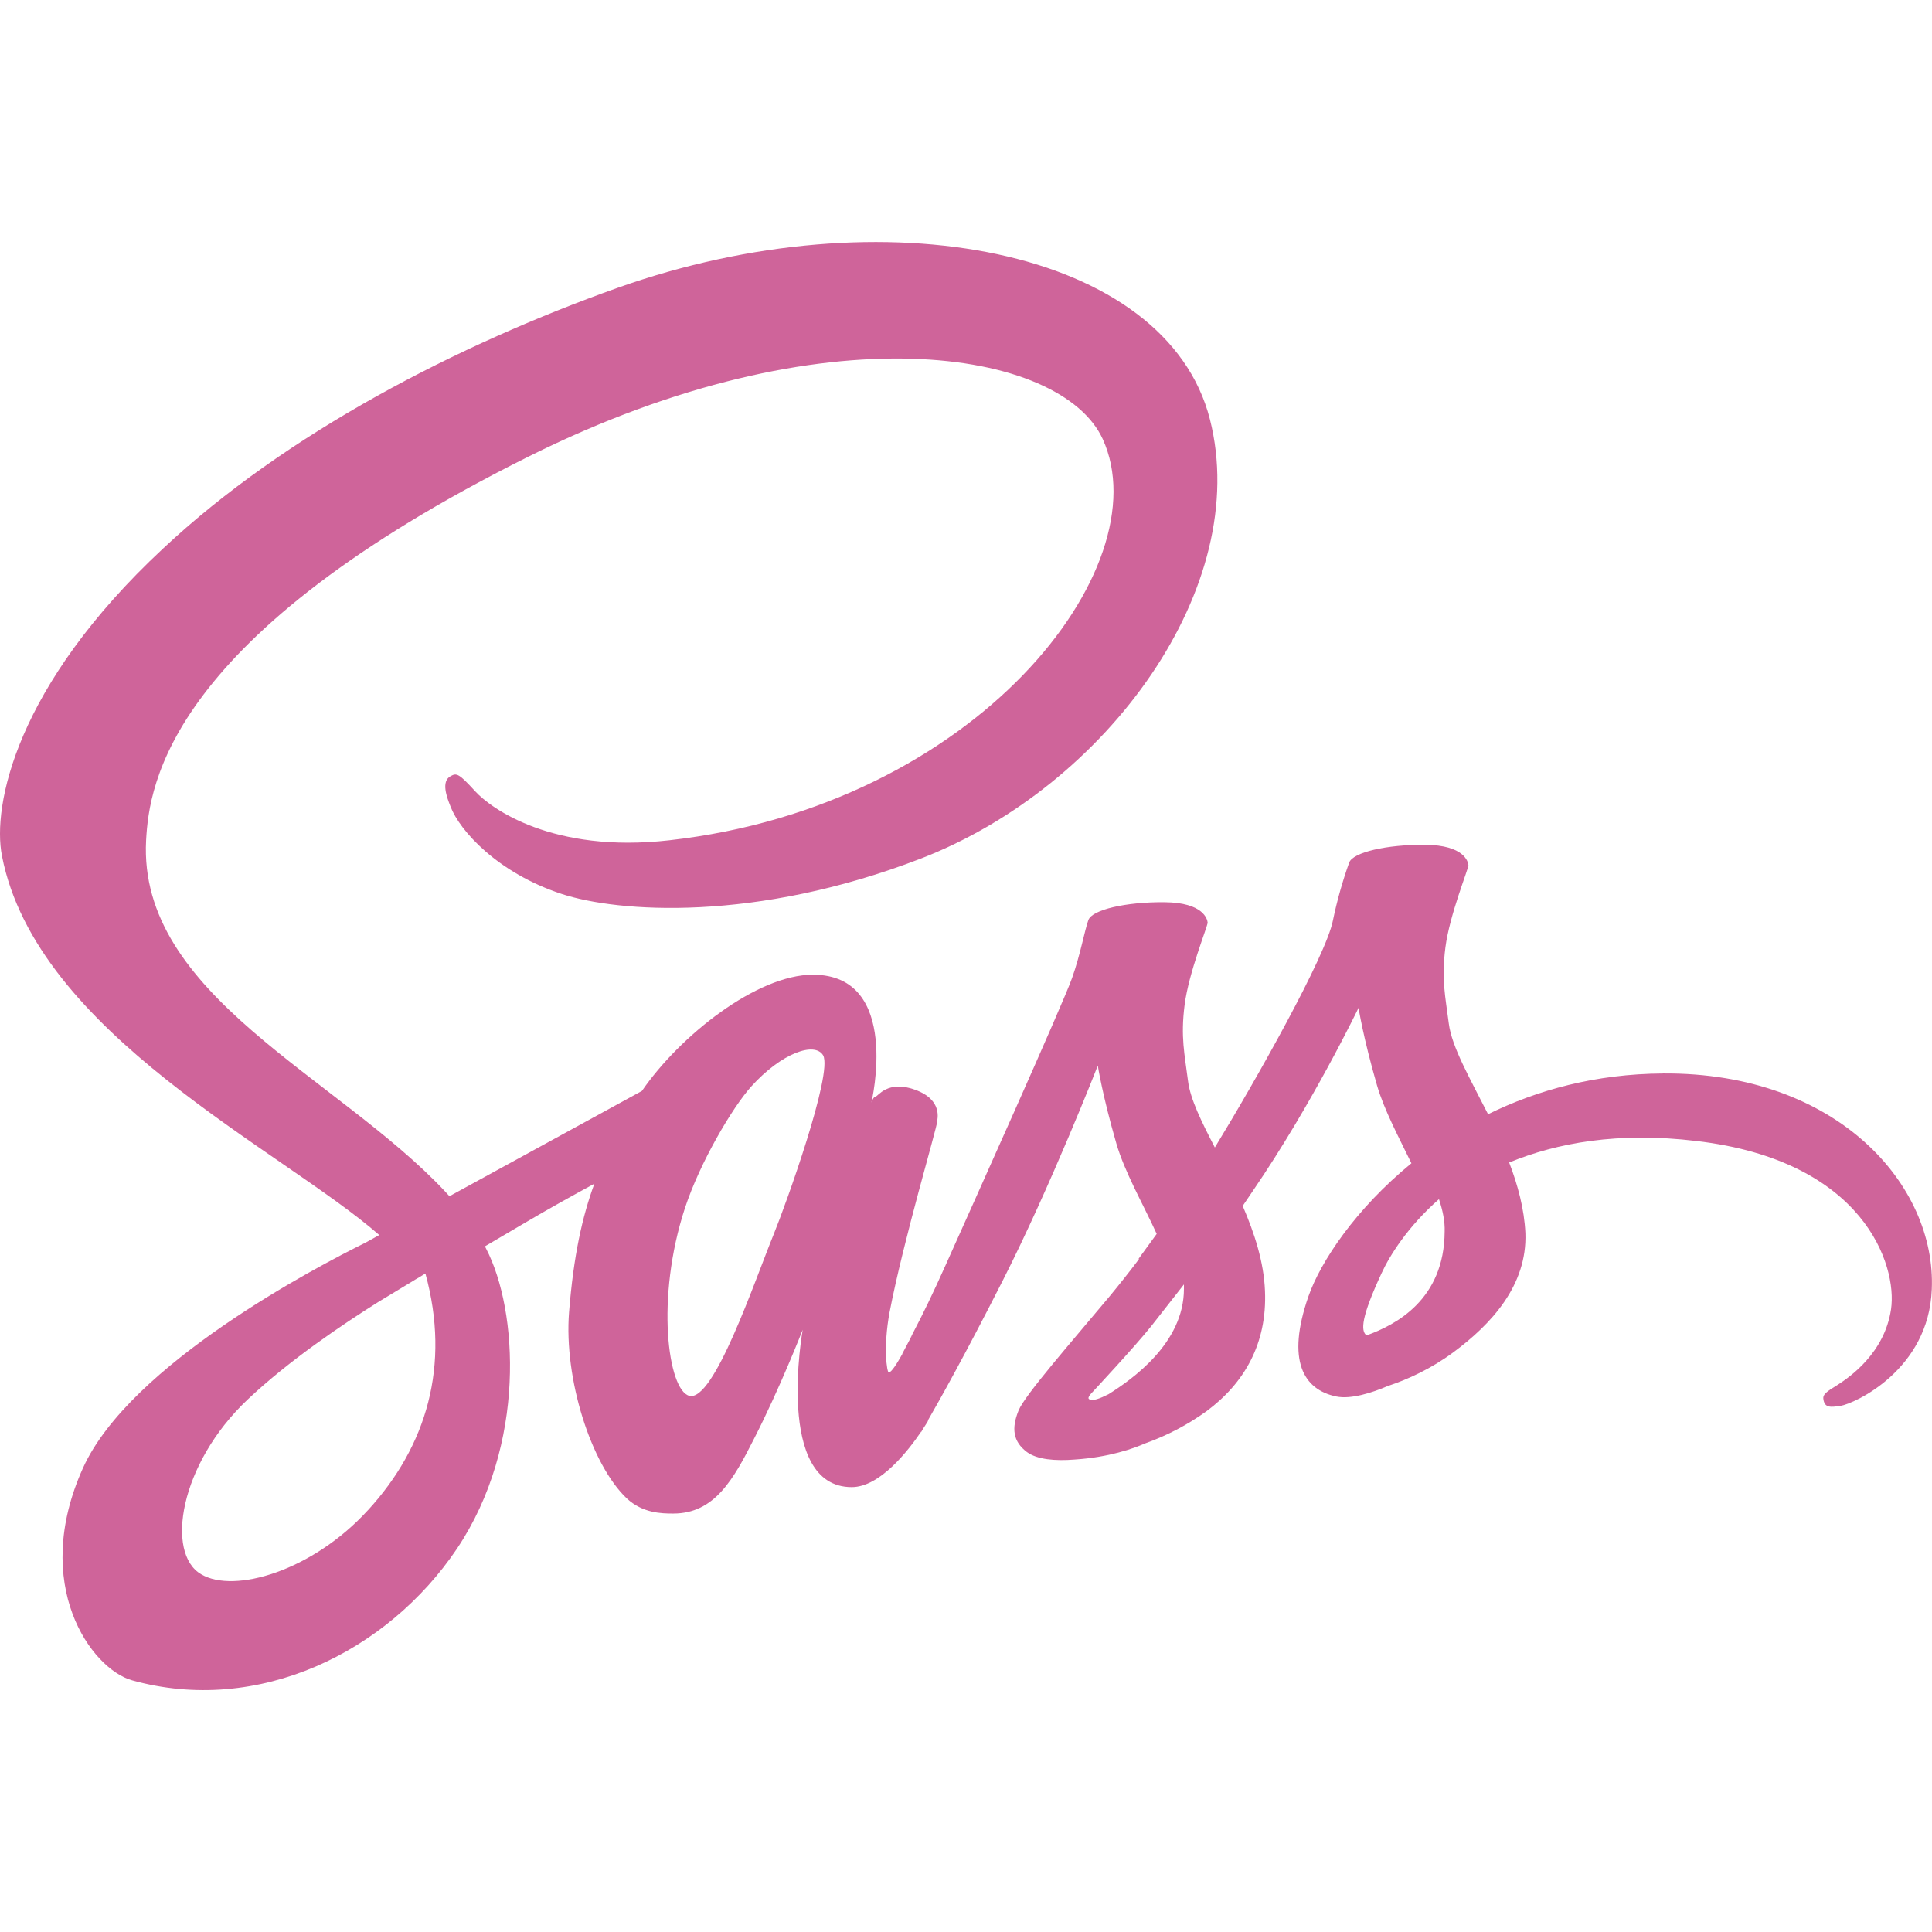
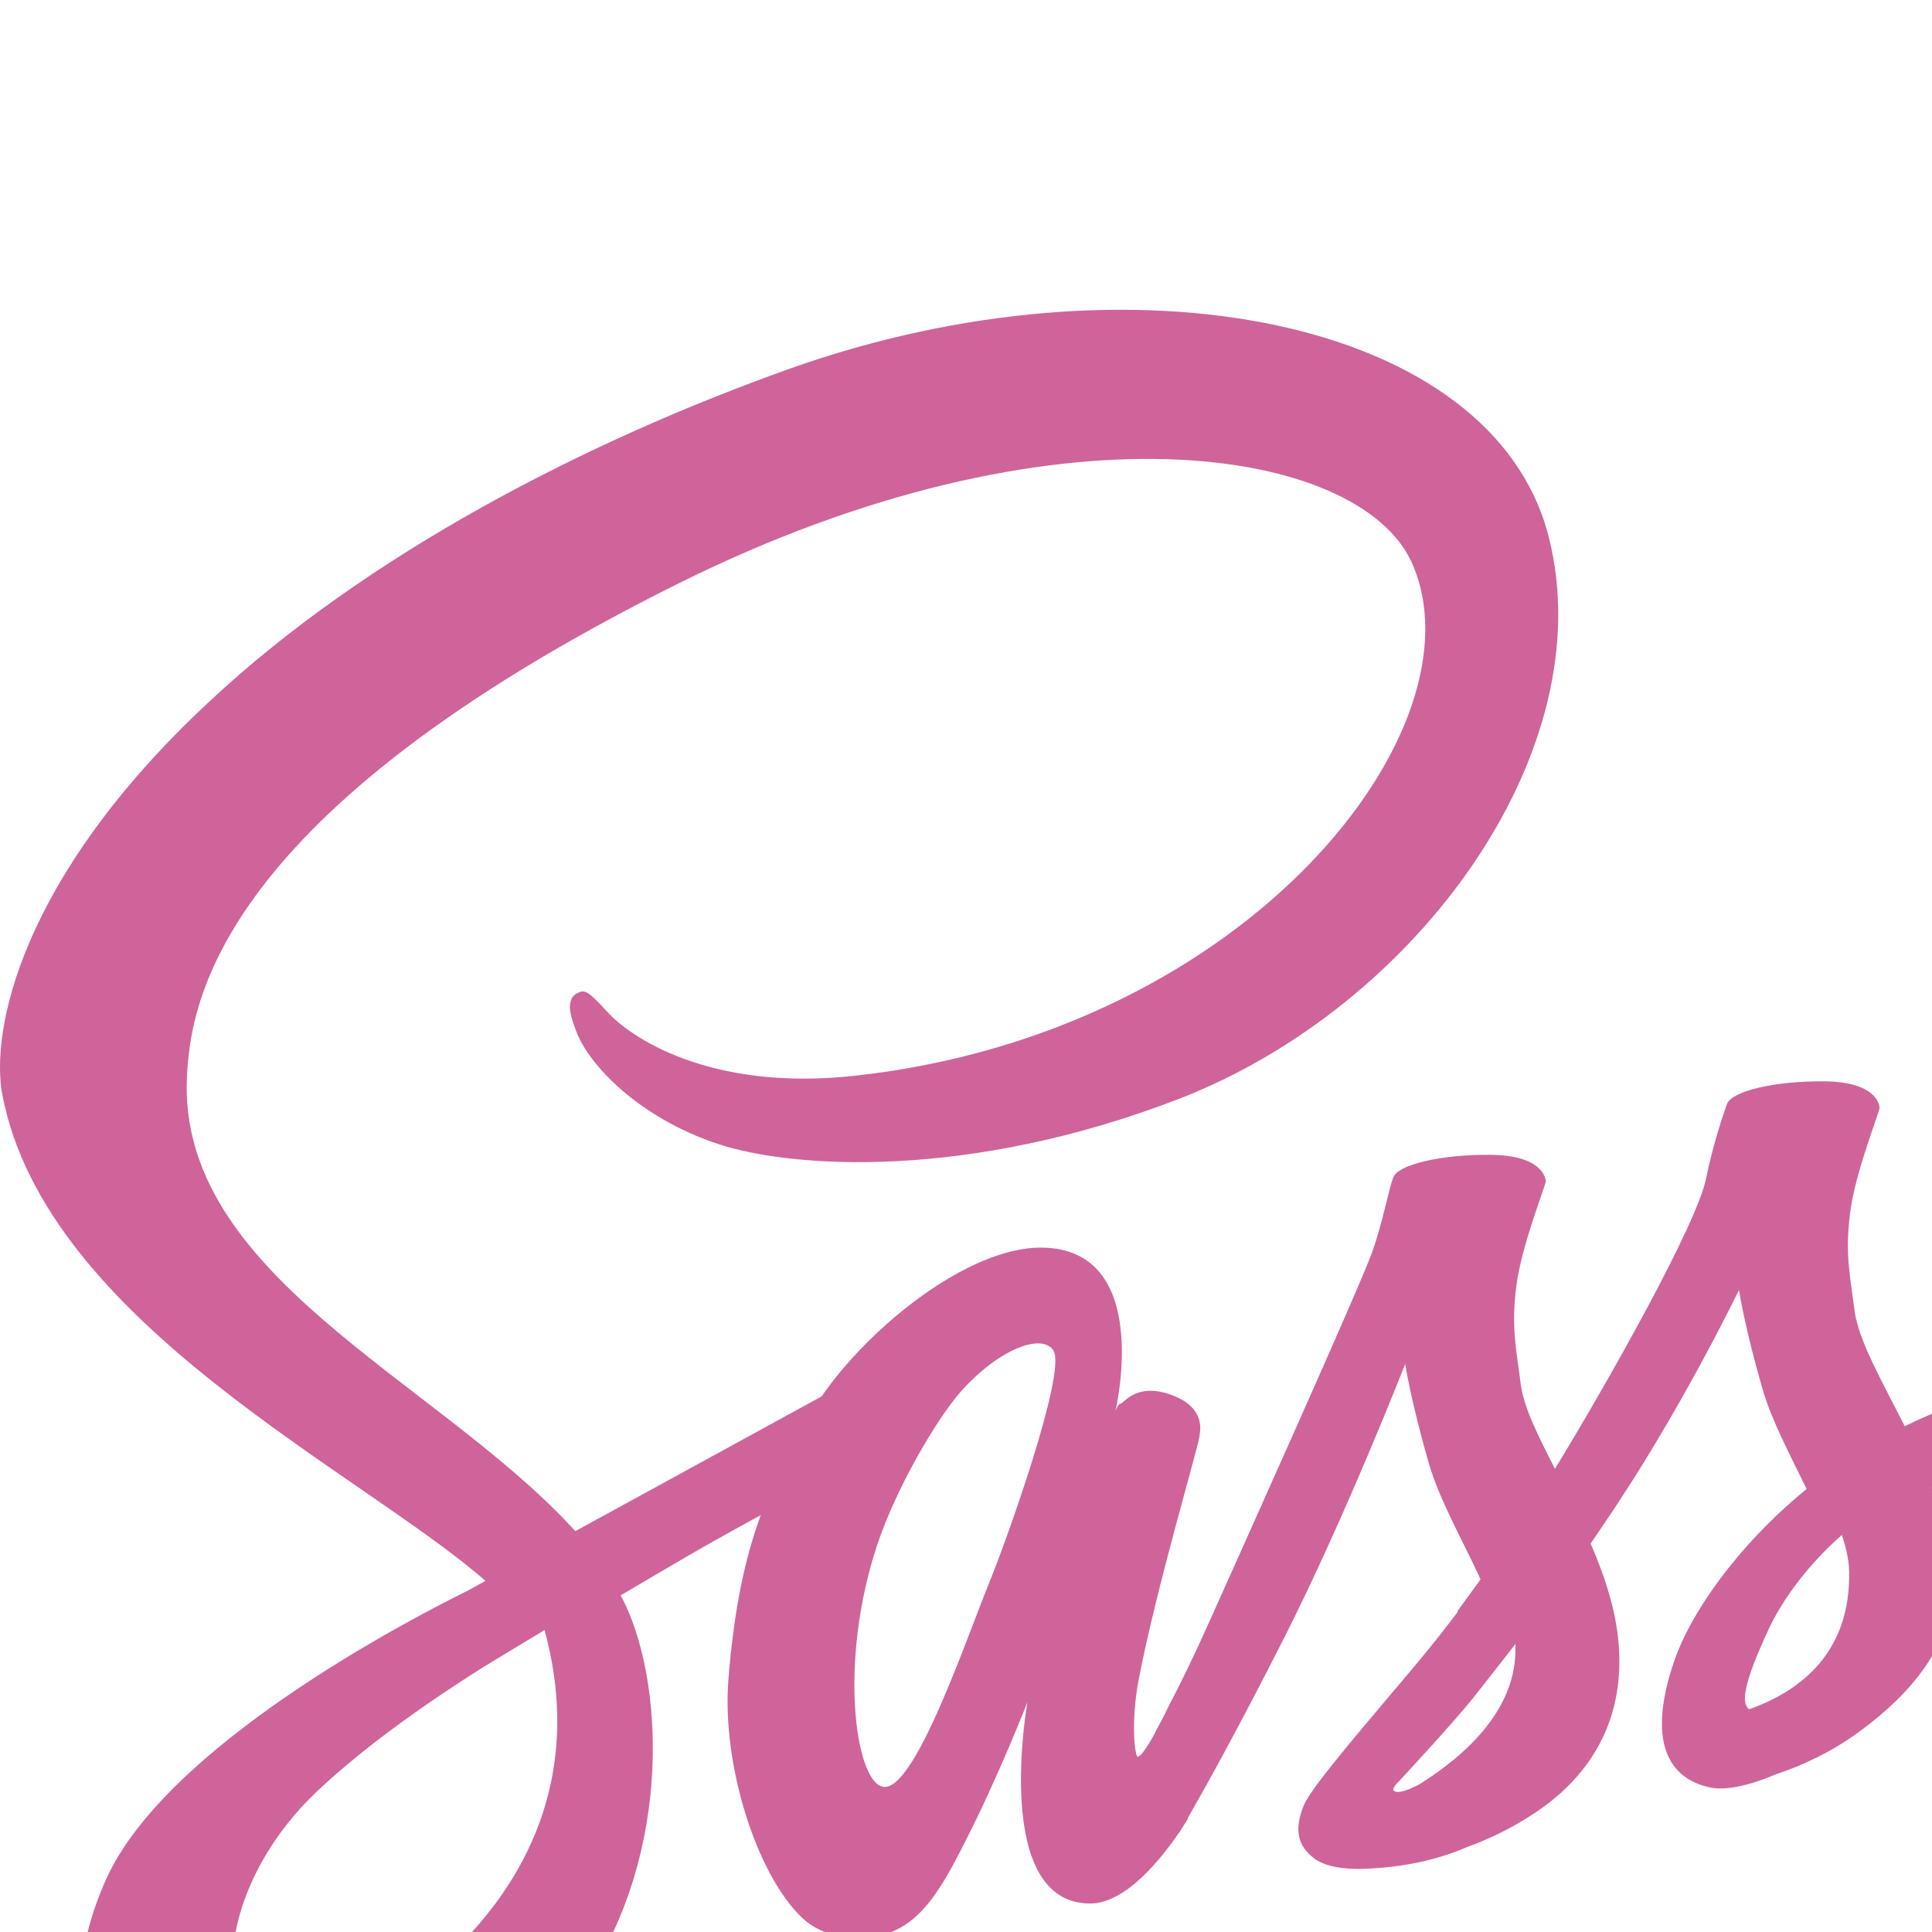
- <svg xmlns="http://www.w3.org/2000/svg" width="64" height="64">
+ <svg xmlns="http://www.w3.org/2000/svg" width="50" height="50">
  <path d="M55.094 35.56c-2.238.013-4.175.55-5.8 1.35-.6-1.188-1.2-2.225-1.3-3-.113-.9-.25-1.45-.113-2.525s.763-2.6.763-2.725c-.012-.113-.138-.663-1.425-.675s-2.4.25-2.525.588a14.36 14.36 0 0 0-.538 1.913c-.225 1.175-2.575 5.338-3.913 7.526-.438-.85-.813-1.6-.888-2.2-.113-.9-.25-1.45-.113-2.525s.763-2.6.763-2.725c-.012-.113-.138-.663-1.425-.675s-2.4.25-2.525.588-.263 1.138-.538 1.913c-.263.775-3.388 7.726-4.2 9.538-.413.925-.775 1.663-1.038 2.163s-.012.038-.037.088l-.35.663v.012c-.175.313-.363.613-.45.613-.062 0-.188-.838.025-1.988.463-2.413 1.588-6.176 1.575-6.313 0-.062.213-.725-.725-1.063-.913-.338-1.238.225-1.313.225s-.138.2-.138.2 1.013-4.238-1.938-4.238c-1.85 0-4.4 2.013-5.663 3.85l-6.376 3.488-.138-.15C11.178 35.66 4.565 32.96 4.84 27.835c.1-1.863.75-6.776 12.7-12.726 9.788-4.875 17.627-3.538 18.99-.563 1.938 4.25-4.188 12.15-14.364 13.29-3.875.438-5.913-1.063-6.426-1.625-.538-.588-.613-.613-.813-.5-.325.175-.125.7 0 1.013.3.788 1.55 2.188 3.675 2.888 1.863.613 6.413.95 11.914-1.175 6.163-2.388 10.976-9.013 9.563-14.55-1.438-5.638-10.788-7.488-19.627-4.35C15.19 11.41 9.5 14.334 5.4 18.172.515 22.722-.26 26.698.064 28.348c1.138 5.888 9.25 9.726 12.5 12.564l-.45.25c-1.625.8-7.813 4.038-9.363 7.463-1.75 3.875.275 6.663 1.625 7.038 4.175 1.163 8.45-.925 10.763-4.363 2.3-3.438 2.025-7.9.963-9.938l-.038-.075 1.275-.75c.825-.488 1.638-.938 2.35-1.325-.4 1.088-.688 2.375-.838 4.25-.175 2.2.725 5.05 1.913 6.176.525.488 1.15.5 1.538.5 1.375 0 2-1.138 2.688-2.5.85-1.663 1.6-3.588 1.6-3.588s-.938 5.213 1.625 5.213c.938 0 1.875-1.213 2.3-1.838v.012s.025-.038.075-.125c.1-.15.15-.238.15-.238v-.025c.375-.65 1.213-2.138 2.463-4.6 1.613-3.175 3.163-7.15 3.163-7.15s.15.975.613 2.575c.275.95.875 1.988 1.338 3l-.6.825.012.013a35.62 35.62 0 0 1-.988 1.25c-1.275 1.525-2.8 3.263-3 3.763-.238.588-.188 1.025.275 1.375.338.25.938.3 1.575.25 1.15-.075 1.95-.363 2.35-.538a8.14 8.14 0 0 0 2.025-1.063c1.25-.925 2.013-2.238 1.938-3.988-.038-.963-.35-1.913-.738-2.813l.338-.5c1.975-2.888 3.5-6.063 3.5-6.063s.15.975.613 2.575c.238.813.713 1.7 1.138 2.575-1.85 1.513-3.013 3.263-3.413 4.413-.738 2.125-.163 3.088.925 3.313.488.1 1.188-.125 1.713-.35.65-.213 1.438-.575 2.163-1.113 1.25-.925 2.45-2.213 2.388-3.95-.038-.8-.25-1.588-.538-2.338 1.575-.65 3.613-1.025 6.2-.713 5.563.65 6.663 4.125 6.45 5.575s-1.375 2.25-1.763 2.5c-.388.238-.513.325-.475.5.05.263.225.25.563.2.463-.075 2.925-1.188 3.025-3.863.15-3.438-3.113-7.188-8.9-7.15zM12.19 50.025c-1.838 2.013-4.425 2.775-5.525 2.125-1.188-.688-.725-3.65 1.538-5.788 1.375-1.3 3.163-2.5 4.338-3.238l1.138-.688c.075-.05.125-.075.125-.075.088-.05.188-.113.288-.175.838 3.05.038 5.725-1.9 7.838zm13.44-9.138c-.638 1.563-1.988 5.575-2.8 5.35-.7-.188-1.125-3.225-.138-6.226.5-1.513 1.563-3.313 2.188-4.013 1.013-1.125 2.113-1.5 2.388-1.038.325.6-1.238 4.95-1.638 5.926zm11.088 5.3c-.275.138-.525.238-.638.163-.088-.05.113-.238.113-.238s1.388-1.488 1.938-2.175l1.088-1.388v.15c0 1.8-1.725 3-2.5 3.488zm8.55-1.95c-.2-.15-.175-.613.5-2.063.263-.575.863-1.538 1.9-2.45.125.375.2.738.188 1.075-.013 2.25-1.613 3.088-2.588 3.438z" fill="#cf649a" />
</svg>
